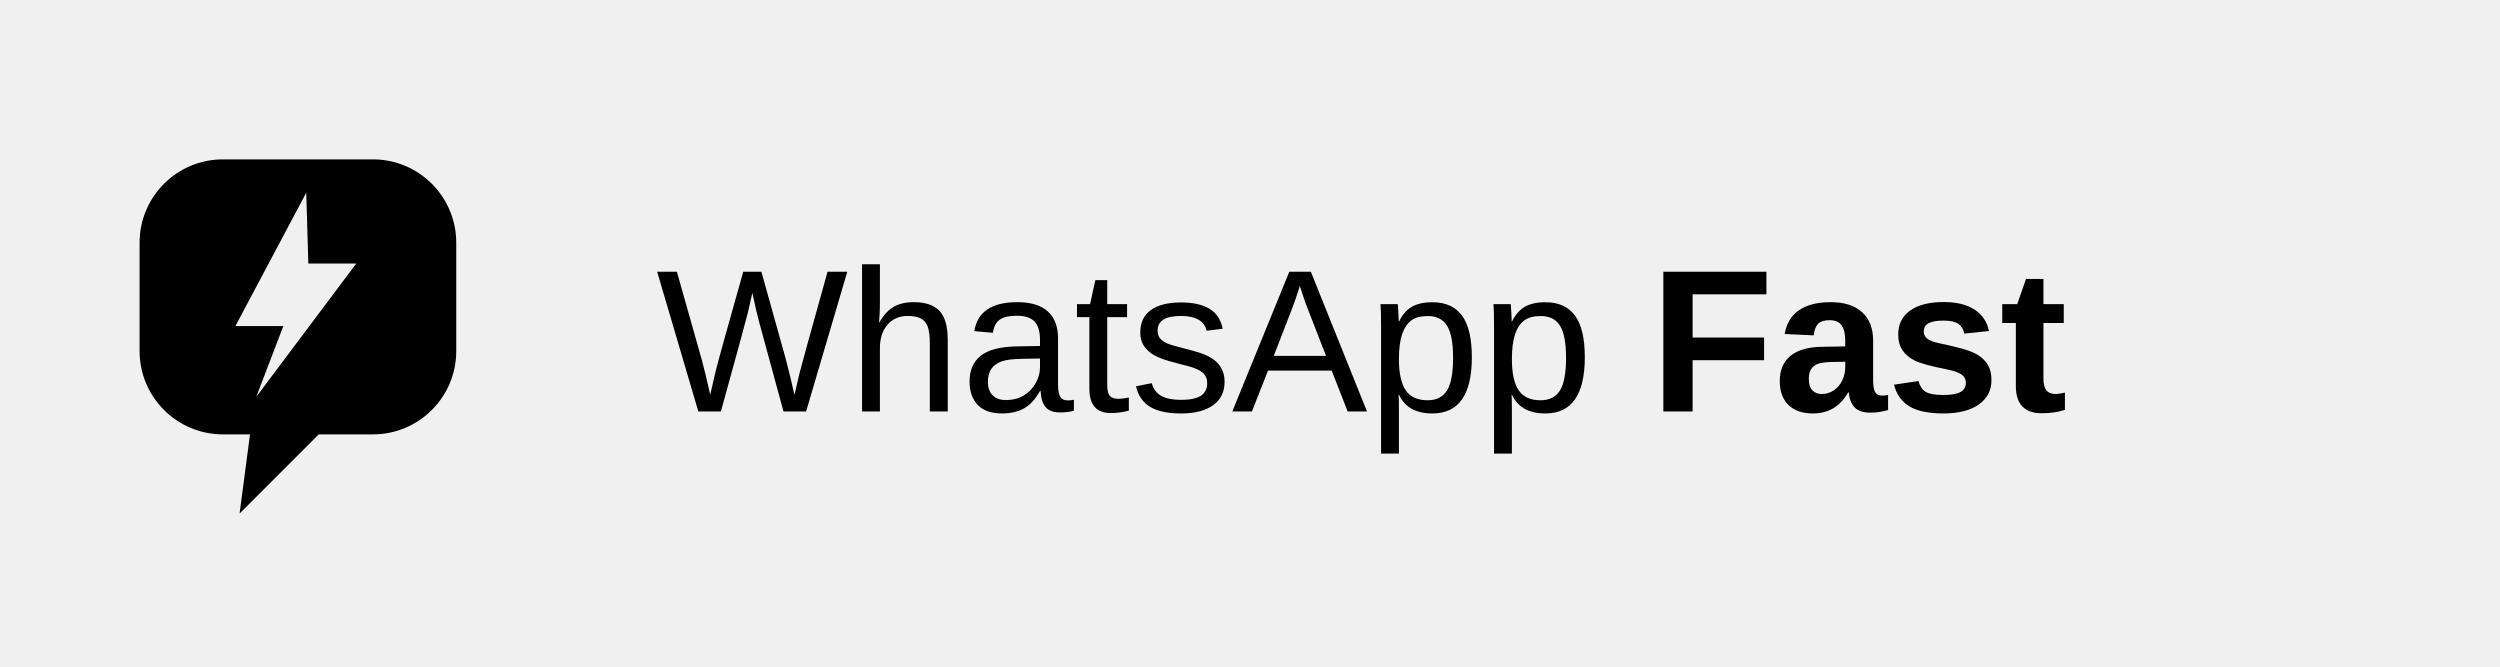
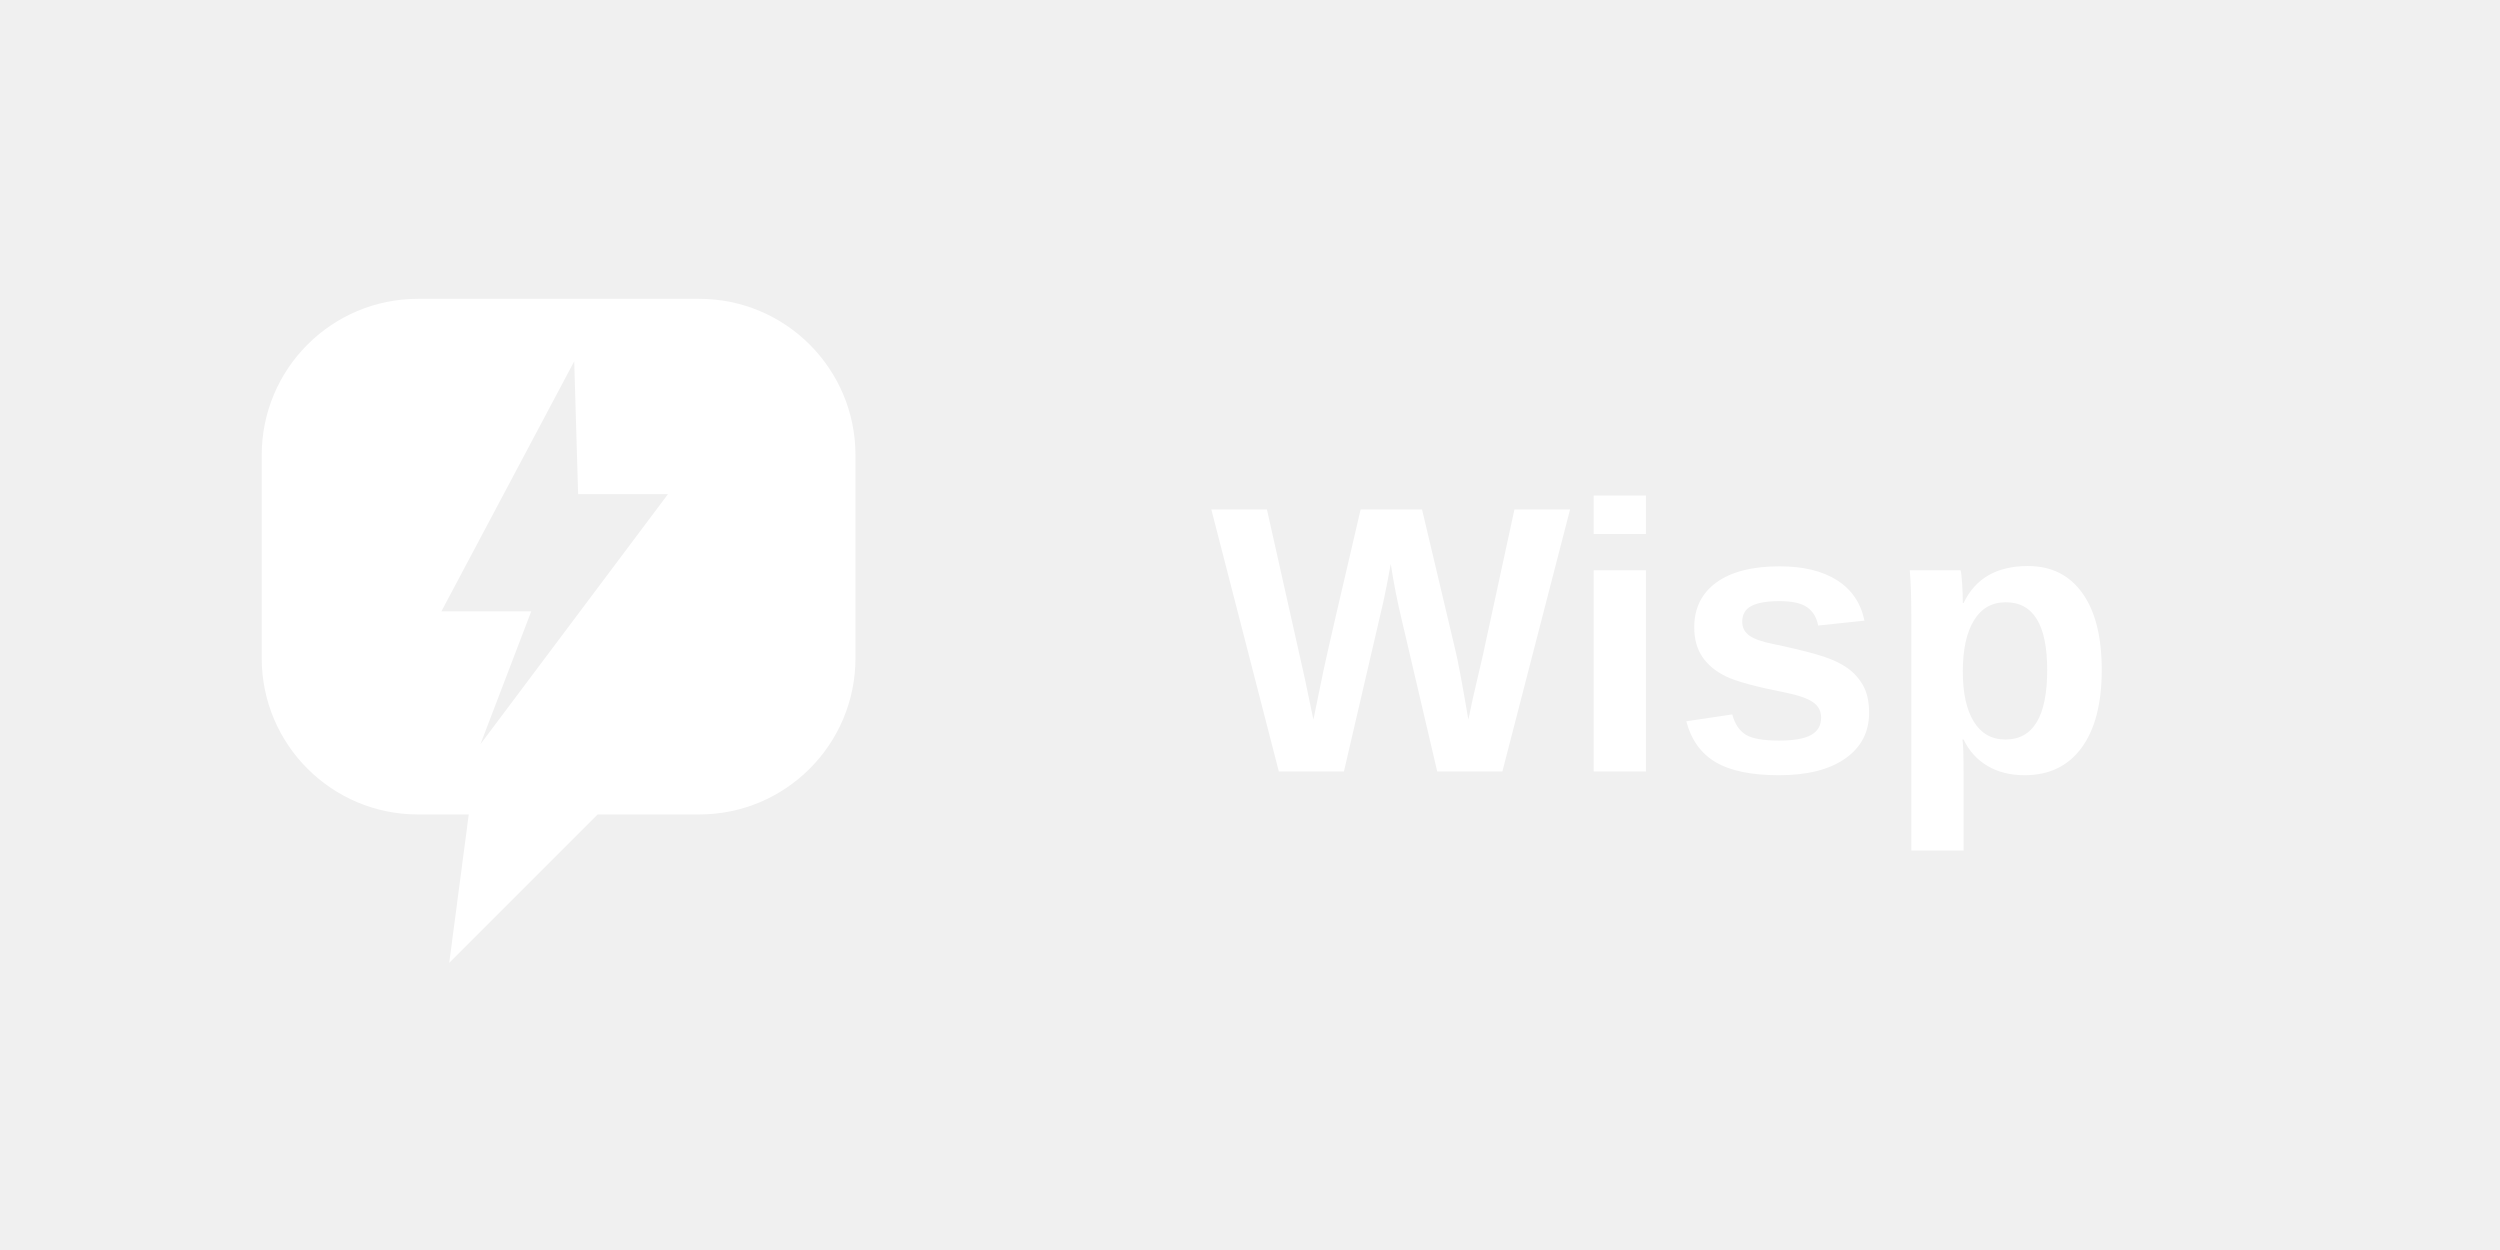
- <svg xmlns="http://www.w3.org/2000/svg" fill="#000000" viewBox="0 0 960 256" width="960" height="256" role="img" aria-label="WhatsApp Fast">
+ <svg xmlns="http://www.w3.org/2000/svg" fill="#ffffff" viewBox="0 0 512 256" width="512" height="256" role="img" aria-label="Wisp">
  <g transform="translate(12,26) scale(0.8)">
-     <path fill="#000000" fill-rule="evenodd" d="       M 92 44 H 164 A 40 40 0 0 1 204 84 V 136 A 40 40 0 0 1 164 176       H 138 L 100 214 L 105 176 H 92       A 40 40 0 0 1 52 136 V 84 A 40 40 0 0 1 92 44 Z       M 132 60 L 98 124 L 121 124 L 108 158 L 156 94 L 133 94 Z" />
+     <path fill="#ffffff" fill-rule="evenodd" d="       M 92 44 H 164 A 40 40 0 0 1 204 84 V 136 A 40 40 0 0 1 164 176       H 138 L 100 214 L 105 176 H 92       A 40 40 0 0 1 52 136 V 84 A 40 40 0 0 1 92 44 Z       M 132 60 L 98 124 L 121 124 L 108 158 L 156 94 L 133 94 Z" />
  </g>
-   <text x="252" y="158" font-family="Segoe UI, Arial, sans-serif" font-size="78" font-weight="500" fill="#000000">WhatsApp <tspan font-weight="800" fill="#000000">Fast</tspan>
-   </text>
+   <text x="248" y="158" font-family="Segoe UI, Arial, sans-serif" font-size="78" font-weight="700" fill="#ffffff">Wisp</text>
</svg>
